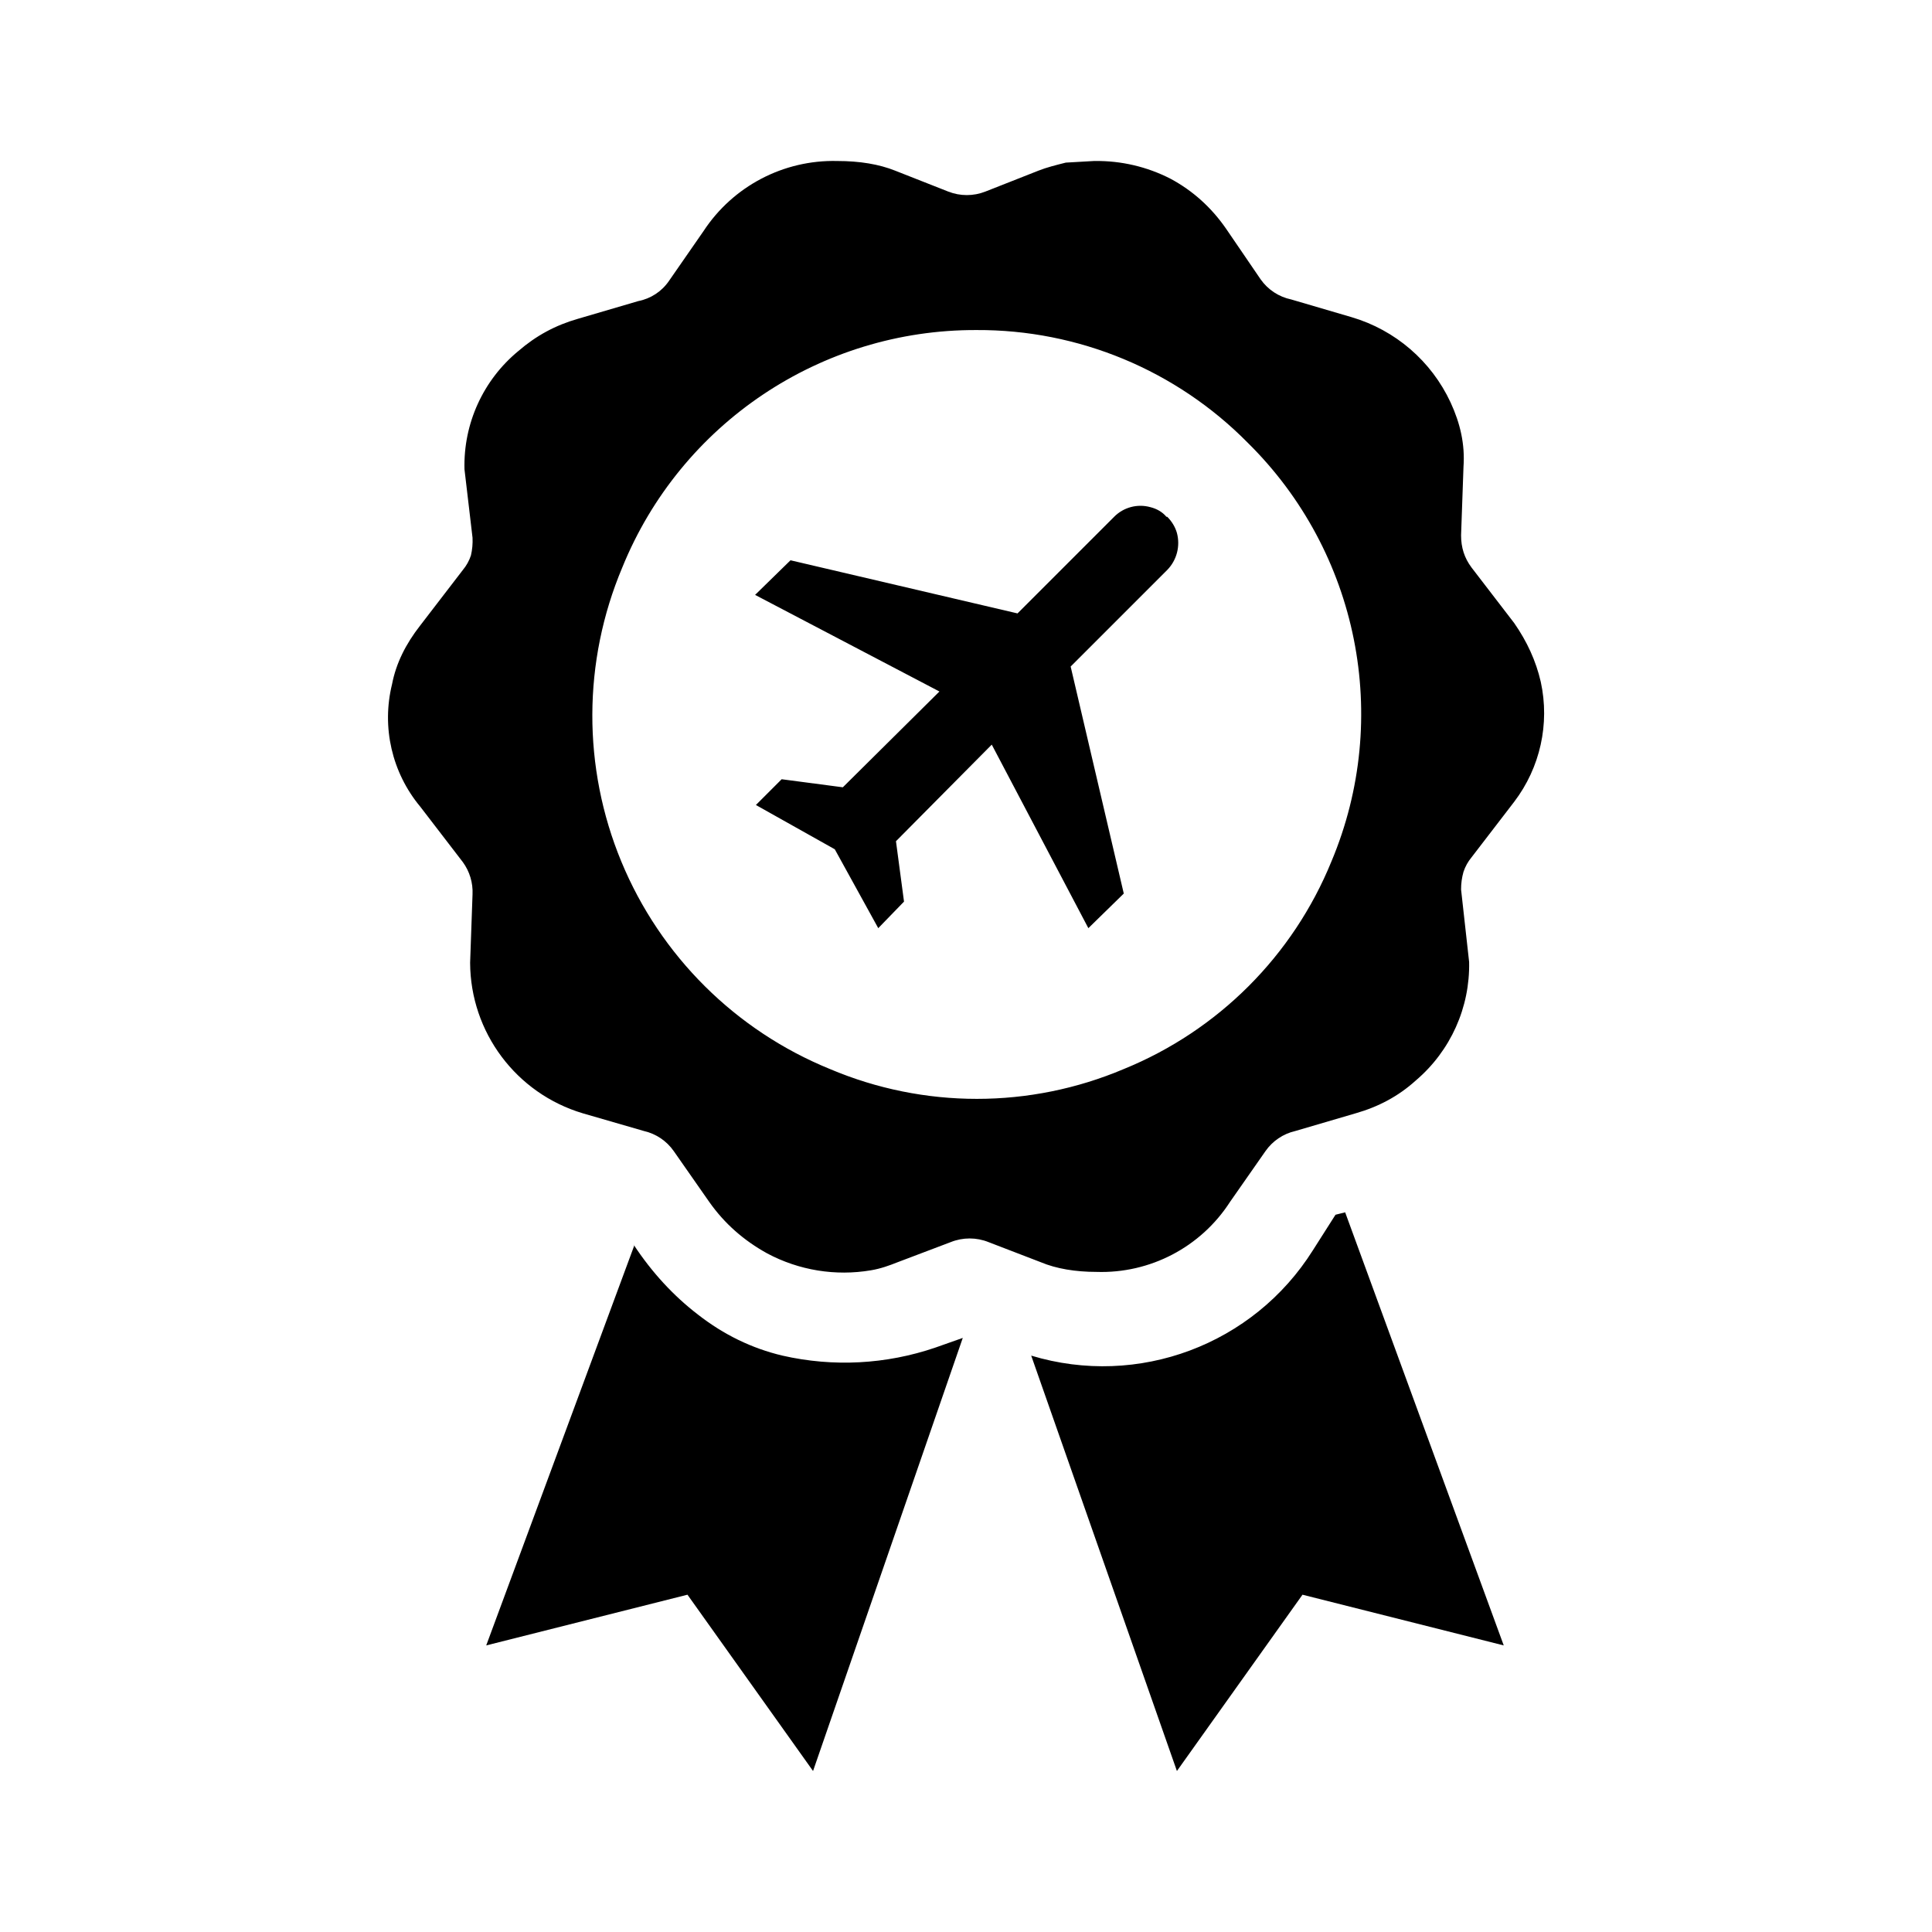
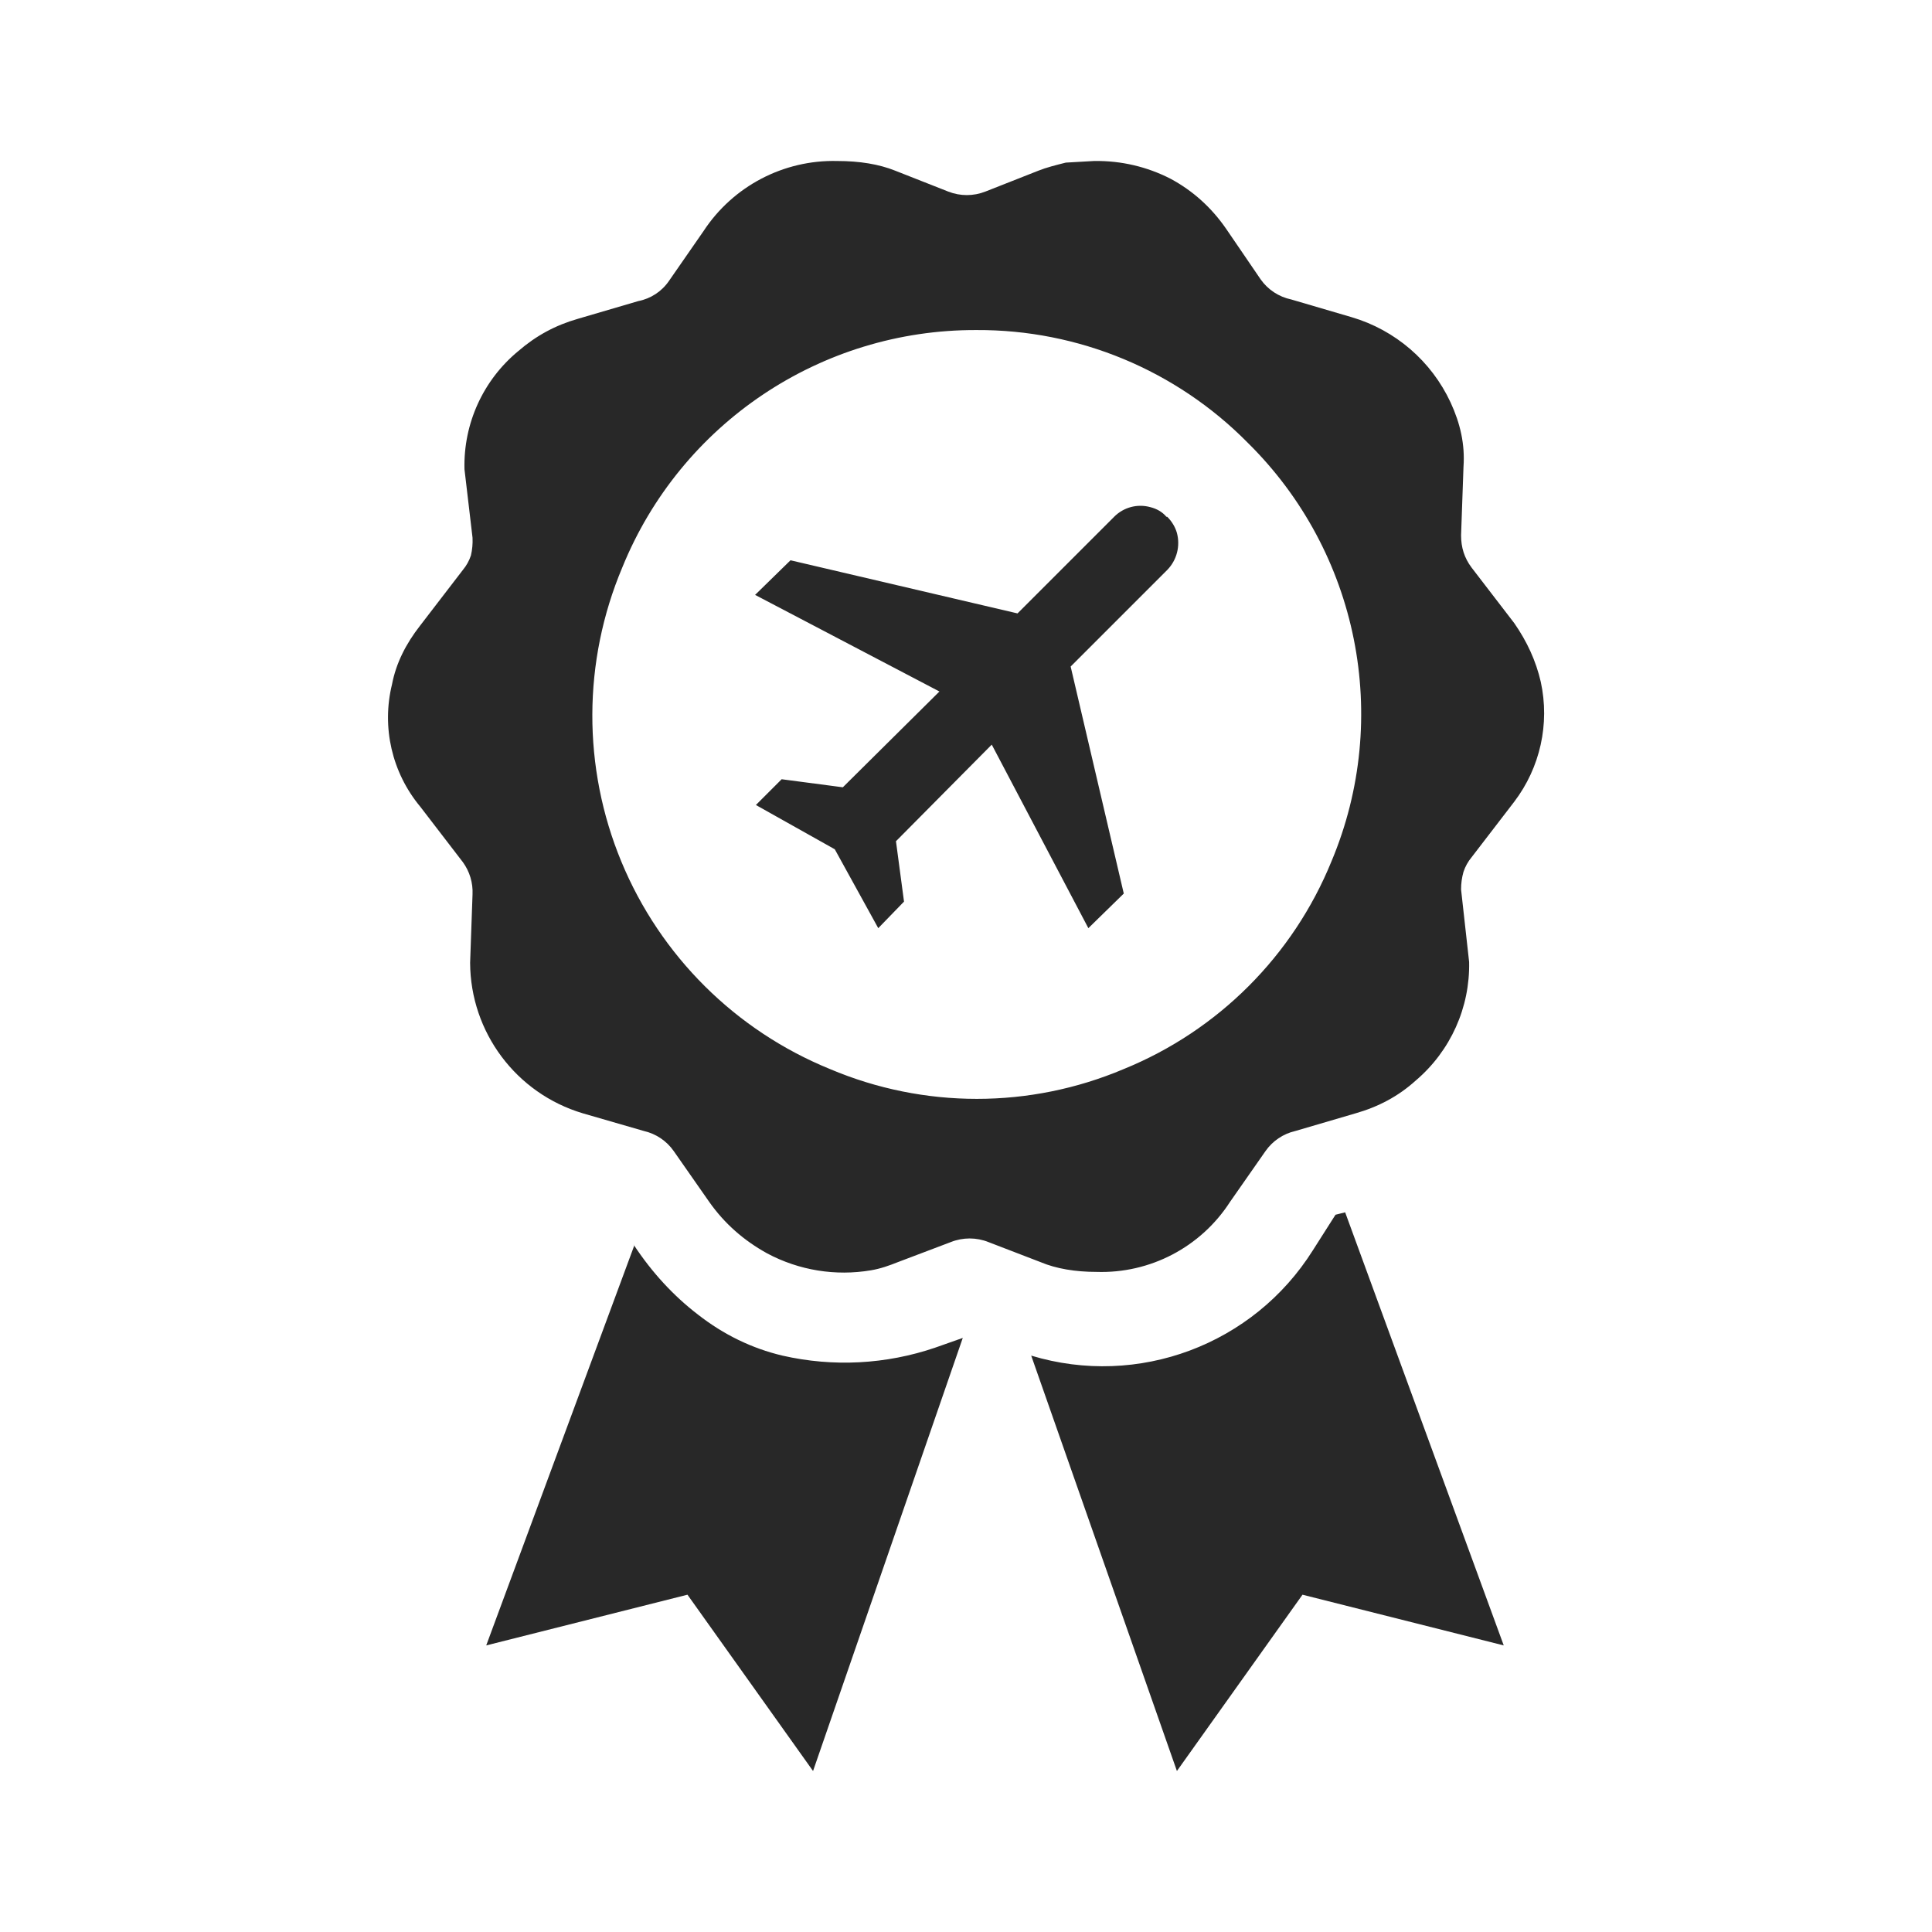
<svg xmlns="http://www.w3.org/2000/svg" width="24" height="24" viewBox="0 0 24 24">
-   <path d="M16.71 15.06l1.97 5.38-2.5-.63L14.62 22l-1.81-5.16a3.08 3.08 0 003.5-1.31l.28-.44.12-.03zm-8.84.4c.23.35.5.64.8.87.32.25.67.42 1.05.51a3.48 3.48 0 001.9-.1l.34-.12L10.1 22l-1.56-2.19-2.5.63 1.84-4.97zM13.6 2a2 2 0 01.94.22c.28.15.51.36.69.62l.43.63a.62.62 0 00.38.25l.75.22A1.97 1.97 0 0118.02 5c.12.26.18.52.16.8l-.03.85c0 .15.04.28.13.4l.53.69c.16.23.27.47.33.73a1.82 1.82 0 01-.33 1.49l-.53.69a.56.56 0 00-.1.18.79.79 0 00-.03.22l.1.9a1.88 1.88 0 01-.66 1.47c-.22.2-.47.33-.75.41l-.75.22a.62.62 0 00-.37.25l-.44.63a1.9 1.9 0 01-1.66.87c-.26 0-.5-.04-.69-.12l-.65-.25a.63.63 0 00-.47 0l-.66.25c-.1.04-.21.08-.33.1a2.02 2.02 0 01-1.29-.21c-.29-.16-.53-.37-.72-.64l-.44-.63a.62.62 0 00-.37-.25l-.76-.22a1.96 1.96 0 01-1.4-1.87l.03-.85a.63.63 0 00-.12-.4l-.53-.69a1.73 1.73 0 01-.35-1.52c.05-.26.17-.5.35-.73l.53-.69a.55.55 0 00.1-.18.8.8 0 00.02-.22l-.1-.85a1.84 1.84 0 01.67-1.47c.22-.19.46-.32.74-.4l.75-.22a.6.6 0 00.38-.25l.43-.62A1.93 1.93 0 0110.4 2c.28 0 .52.04.72.12l.66.26a.63.63 0 00.46 0l.66-.26c.1-.04.22-.07.34-.1l.35-.02zm-1.47 2.1a4.73 4.73 0 00-4.4 2.95 4.74 4.74 0 002.58 6.23 4.68 4.68 0 003.65 0 4.7 4.7 0 002.58-2.58 4.73 4.73 0 00-1.04-5.2 4.7 4.7 0 00-3.37-1.4zm2.16 2.2c.08.02.15.06.2.12h.01c.06.06.1.13.12.2a.48.48 0 01-.12.46l-1.2 1.2.66 2.82-.44.43-1.2-2.28-1.19 1.2.1.75-.32.33-.54-.98-.98-.55.32-.32.76.1 1.2-1.19-2.29-1.2.44-.43 2.82.66 1.2-1.2a.46.46 0 01.45-.12z" fill="currentColor" fill-rule="evenodd" />
+   <path d="M16.71 15.06l1.97 5.38-2.5-.63L14.62 22l-1.81-5.16a3.08 3.08 0 003.5-1.31l.28-.44.12-.03zm-8.84.4c.23.35.5.64.8.87.32.25.67.42 1.05.51a3.48 3.48 0 001.9-.1l.34-.12L10.1 22l-1.56-2.19-2.5.63 1.84-4.97zM13.6 2a2 2 0 01.94.22c.28.15.51.36.69.62l.43.63a.62.62 0 00.38.25l.75.22A1.97 1.97 0 0118.02 5c.12.26.18.52.16.8l-.03.85c0 .15.04.28.13.4l.53.69c.16.23.27.47.33.73a1.82 1.82 0 01-.33 1.49l-.53.69a.56.56 0 00-.1.18.79.79 0 00-.03.22l.1.9a1.88 1.88 0 01-.66 1.47c-.22.2-.47.33-.75.41l-.75.22a.62.62 0 00-.37.25l-.44.63a1.9 1.9 0 01-1.66.87c-.26 0-.5-.04-.69-.12l-.65-.25a.63.63 0 00-.47 0l-.66.25c-.1.04-.21.08-.33.1a2.02 2.02 0 01-1.29-.21c-.29-.16-.53-.37-.72-.64l-.44-.63a.62.62 0 00-.37-.25l-.76-.22a1.96 1.96 0 01-1.4-1.87l.03-.85a.63.63 0 00-.12-.4l-.53-.69a1.73 1.73 0 01-.35-1.52c.05-.26.17-.5.35-.73l.53-.69a.55.55 0 00.1-.18.8.8 0 00.02-.22l-.1-.85a1.84 1.84 0 01.67-1.47c.22-.19.46-.32.74-.4l.75-.22a.6.6 0 00.38-.25l.43-.62A1.93 1.93 0 0110.4 2c.28 0 .52.04.72.12l.66.26a.63.63 0 00.46 0l.66-.26c.1-.04.22-.07.34-.1l.35-.02zm-1.47 2.1a4.73 4.73 0 00-4.4 2.95 4.74 4.74 0 002.58 6.23 4.68 4.68 0 003.65 0 4.7 4.7 0 002.58-2.58 4.73 4.73 0 00-1.04-5.2 4.7 4.7 0 00-3.37-1.4zm2.16 2.2c.08.02.15.06.2.12h.01c.06.06.1.13.12.2a.48.48 0 01-.12.46l-1.2 1.2.66 2.82-.44.43-1.2-2.28-1.19 1.2.1.75-.32.33-.54-.98-.98-.55.32-.32.76.1 1.2-1.19-2.29-1.2.44-.43 2.82.66 1.2-1.2a.46.46 0 01.45-.12z" fill="currentColor" fill-rule="evenodd" fill-opacity=".84" />
</svg>
